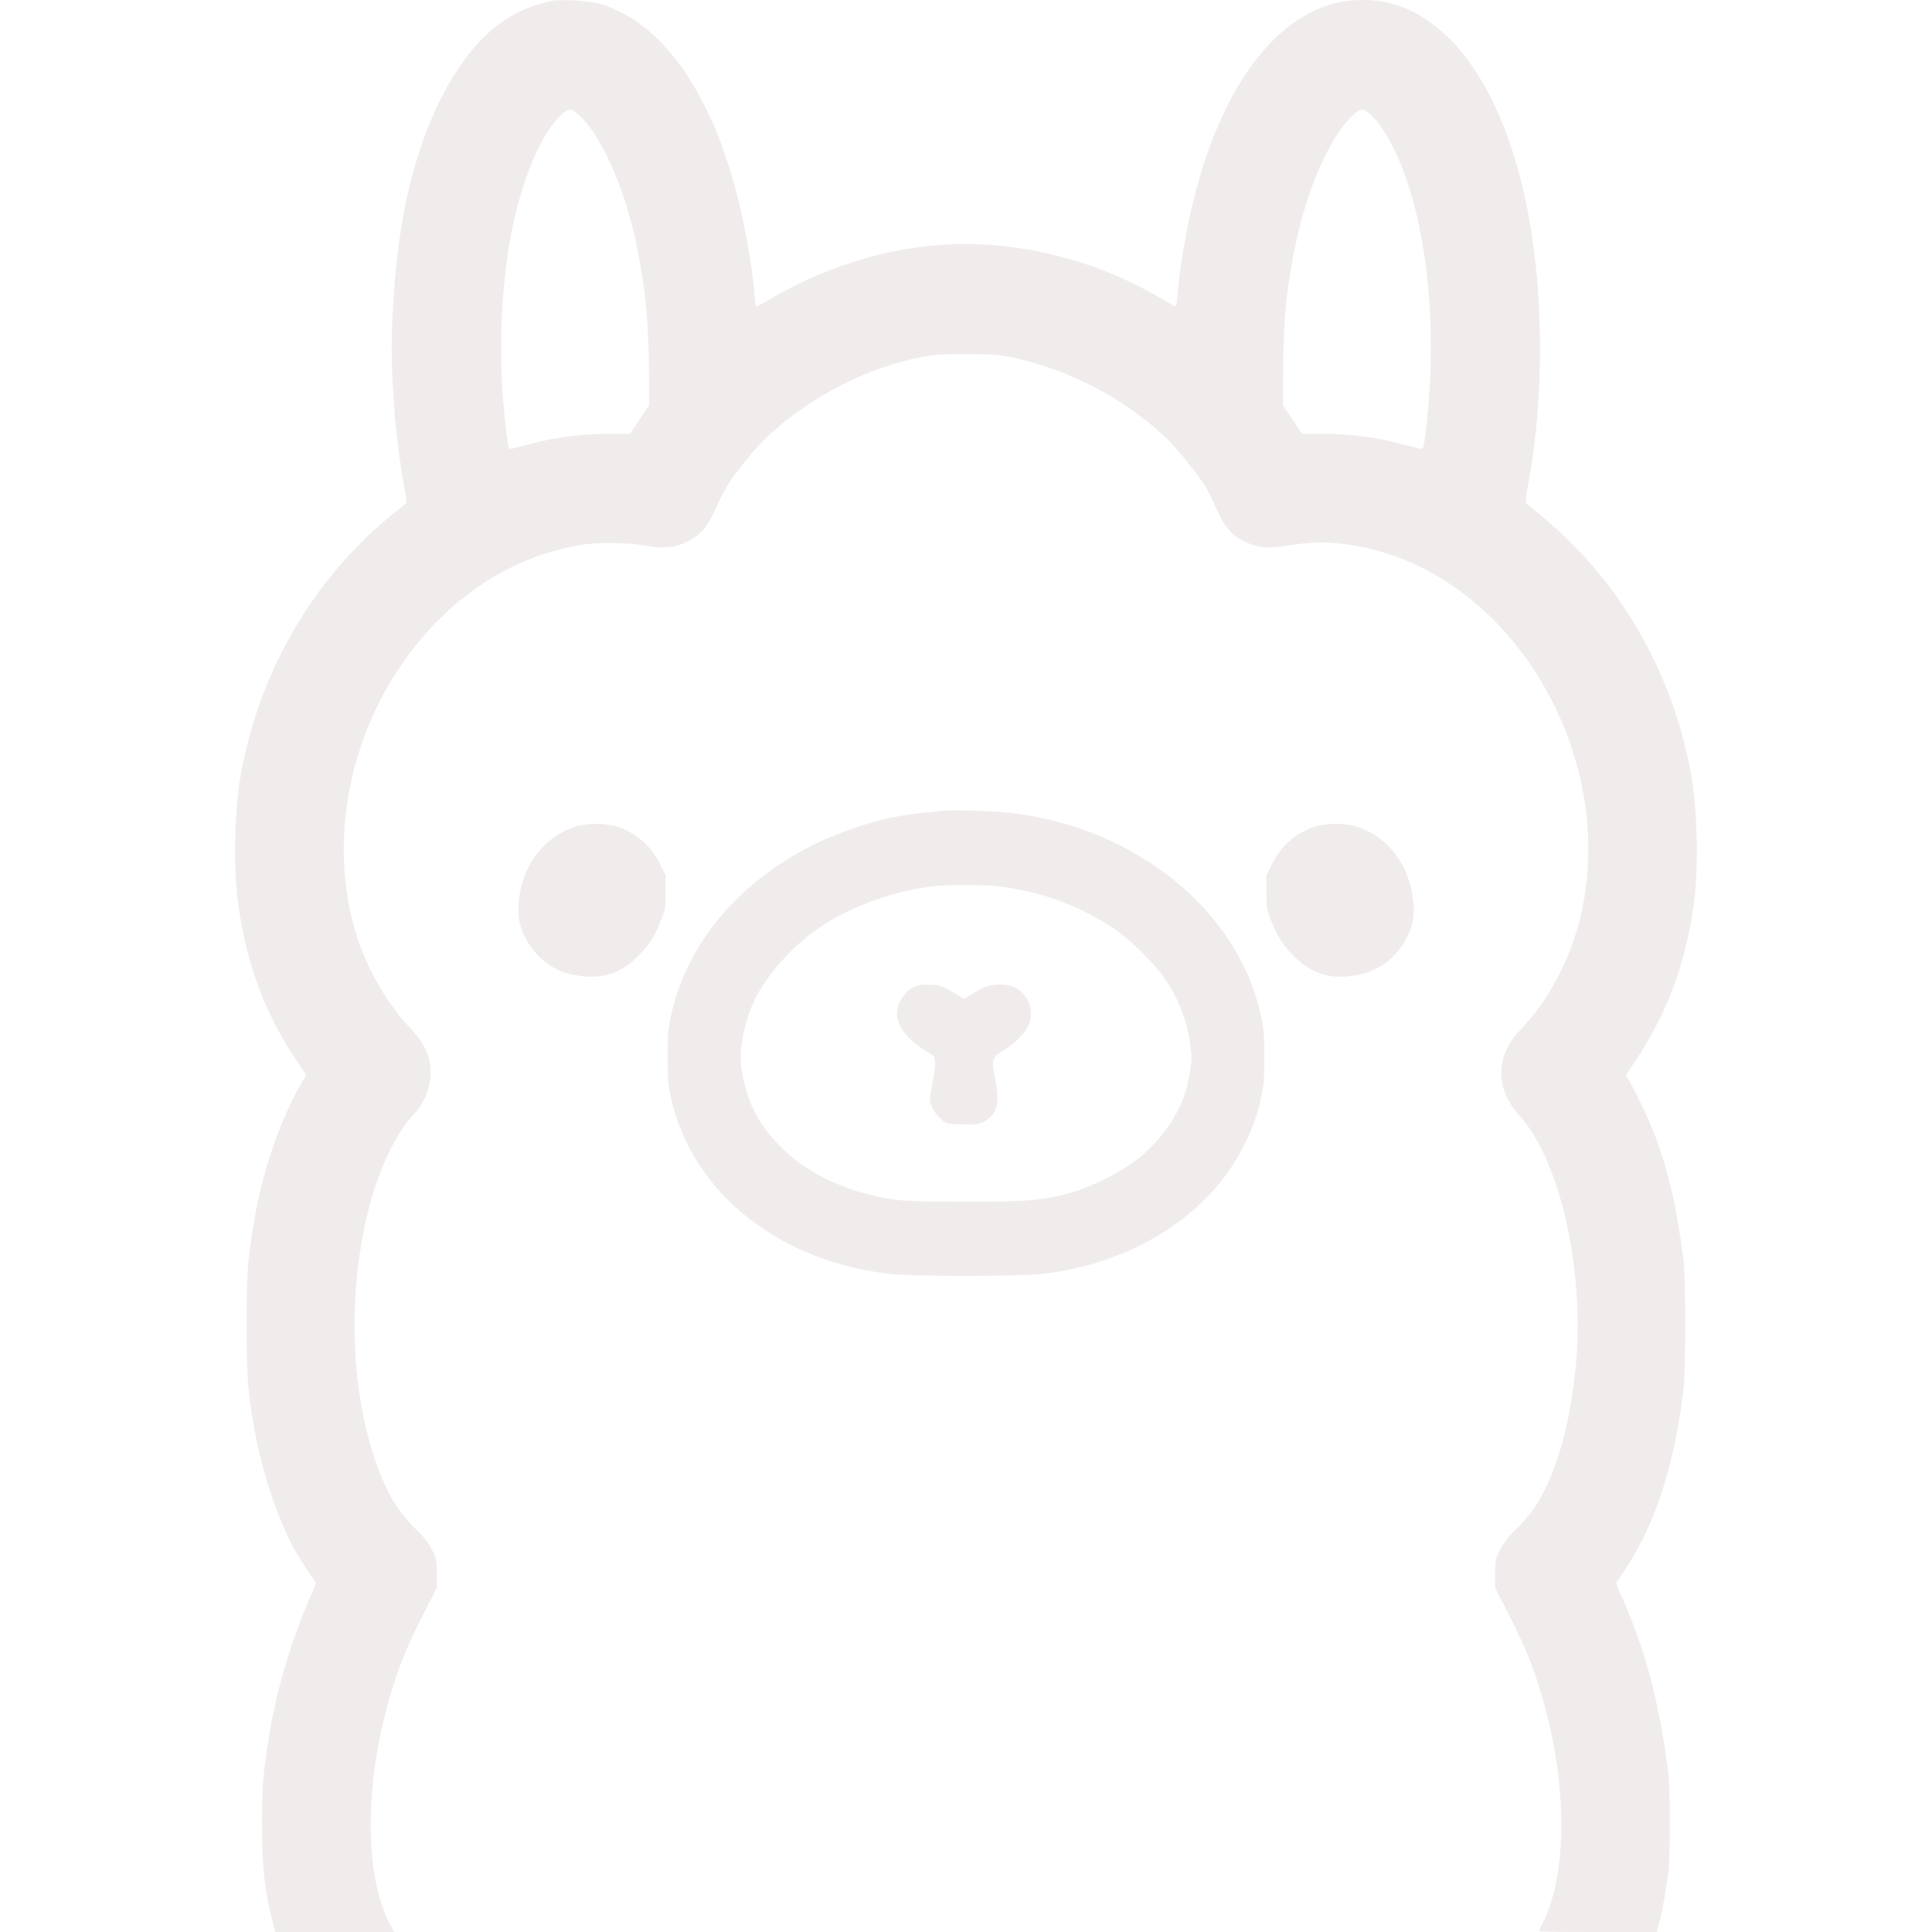
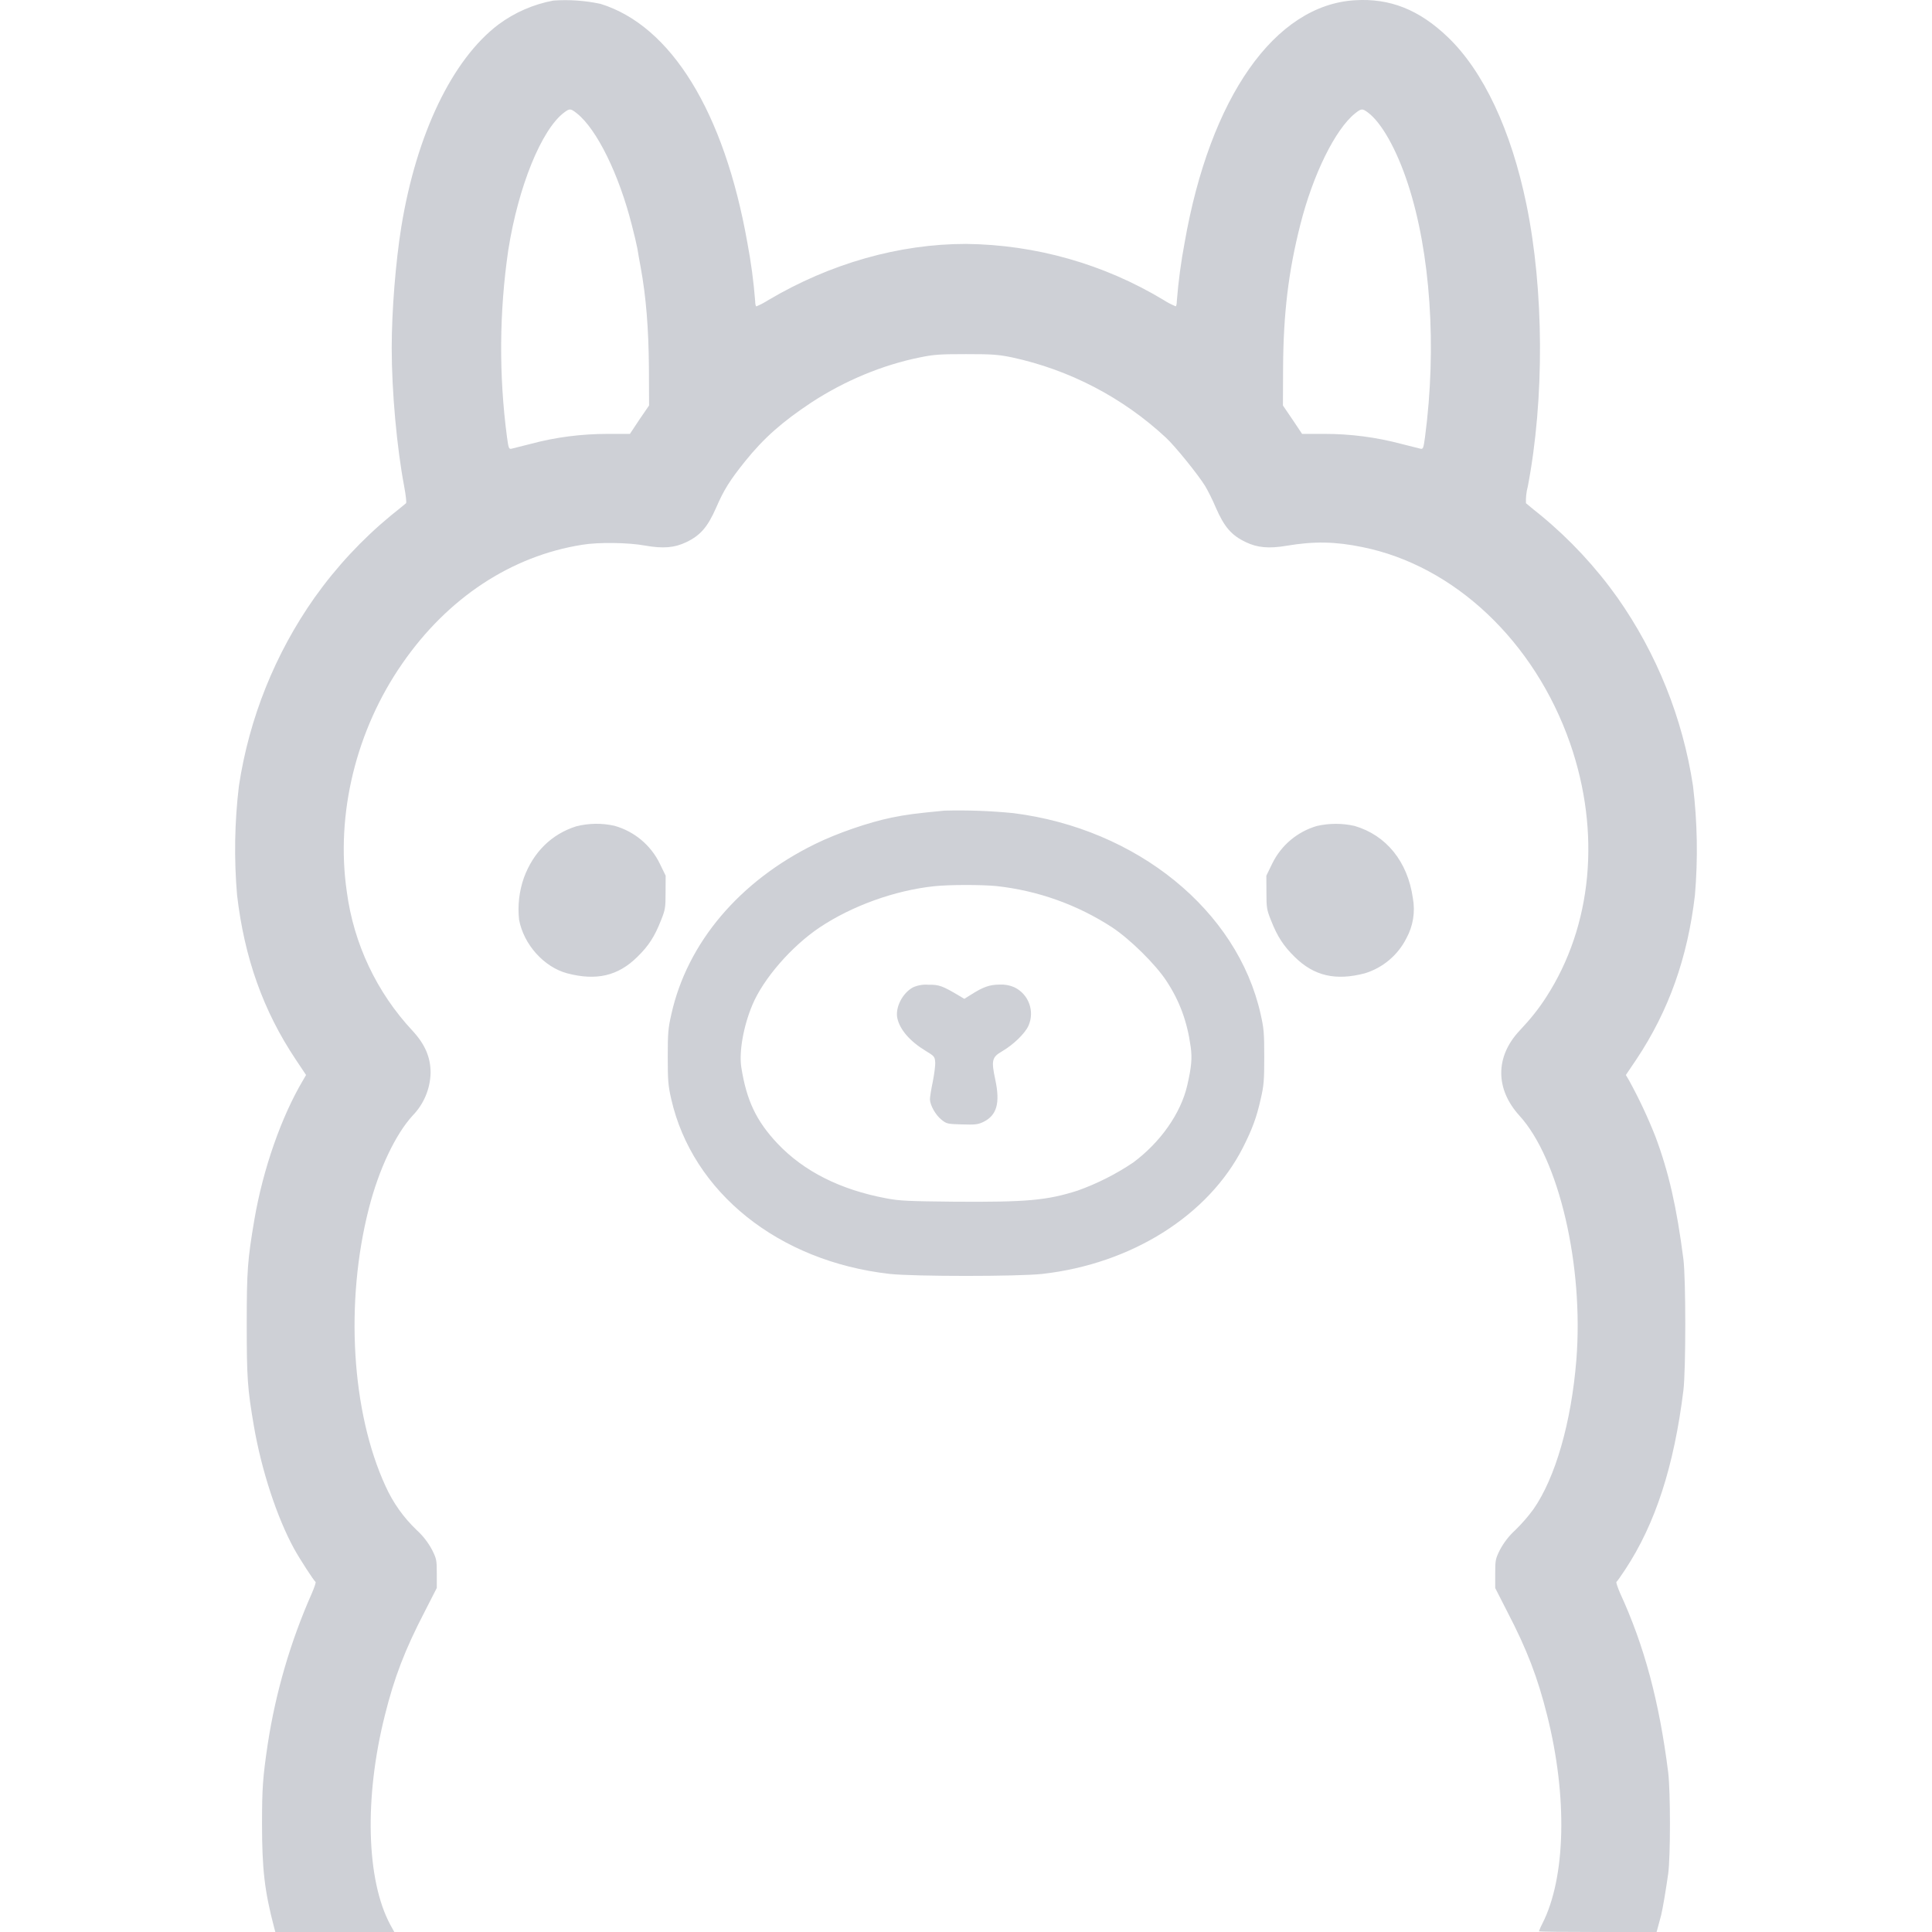
- <svg xmlns="http://www.w3.org/2000/svg" role="img" viewBox="0 0 24 24" fill="#F1ECEC">
+ <svg xmlns="http://www.w3.org/2000/svg" role="img" viewBox="0 0 24 24" fill="#ced0d6">
  <path d="M16.361 10.26a.894.894 0 0 0-.558.47l-.072.148.001.207c0 .193.004.217.059.353.076.193.152.312.291.448.24.238.51.3.872.205a.86.86 0 0 0 .517-.436.752.752 0 0 0 .08-.498c-.064-.453-.33-.782-.724-.897a1.06 1.06 0 0 0-.466 0zm-9.203.005c-.305.096-.533.32-.65.639a1.187 1.187 0 0 0-.06.52c.057.309.31.59.598.667.362.095.632.033.872-.205.14-.136.215-.255.291-.448.055-.136.059-.16.059-.353l.001-.207-.072-.148a.894.894 0 0 0-.565-.472 1.02 1.02 0 0 0-.474.007Zm4.184 2c-.131.071-.223.25-.195.383.031.143.157.288.353.407.105.063.112.072.117.136.004.038-.01.146-.029.243-.02.094-.036.194-.036.222.002.074.07.195.143.253.064.052.076.054.255.059.164.005.198.001.264-.03.169-.082.212-.234.15-.525-.052-.243-.042-.28.087-.355.137-.08.281-.219.324-.314a.365.365 0 0 0-.175-.48.394.394 0 0 0-.181-.033c-.126 0-.207.03-.355.124l-.085.053-.053-.032c-.219-.13-.259-.145-.391-.143a.396.396 0 0 0-.193.032zm.39-2.195c-.373.036-.475.05-.654.086-.291.06-.68.195-.951.328-.94.46-1.589 1.226-1.787 2.114-.04.176-.045.234-.045.53 0 .294.005.357.043.524.264 1.16 1.332 2.017 2.714 2.173.3.033 1.596.033 1.896 0 1.11-.125 2.064-.727 2.493-1.571.114-.226.169-.372.22-.602.039-.167.044-.23.044-.523 0-.297-.005-.355-.045-.531-.288-1.29-1.539-2.304-3.072-2.497a6.873 6.873 0 0 0-.855-.031zm.645.937a3.283 3.283 0 0 1 1.44.514c.223.148.537.458.671.662.166.251.26.508.303.82.02.143.01.251-.043.482-.08.345-.332.705-.672.957a3.115 3.115 0 0 1-.689.348c-.382.122-.632.144-1.525.138-.582-.006-.686-.01-.853-.042-.57-.107-1.022-.334-1.35-.68-.264-.28-.385-.535-.45-.946-.03-.192.025-.509.137-.776.136-.326.488-.73.836-.963.403-.269.934-.46 1.422-.512.187-.02.586-.02.773-.002zm-5.503-11a1.653 1.653 0 0 0-.683.298C5.617.74 5.173 1.666 4.985 2.819c-.07.436-.119 1.04-.119 1.503 0 .544.064 1.24.155 1.721.02.107.031.202.023.208a8.12 8.12 0 0 1-.187.152 5.324 5.324 0 0 0-.949 1.02 5.49 5.49 0 0 0-.94 2.339 6.625 6.625 0 0 0-.023 1.357c.091.78.325 1.438.727 2.04l.13.195-.037.064c-.269.452-.498 1.105-.605 1.732-.084.496-.095.629-.095 1.294 0 .67.009.803.088 1.266.095.555.288 1.143.503 1.534.071.128.243.393.264.407.007.003-.014.067-.046.141a7.405 7.405 0 0 0-.548 1.873c-.062.417-.071.552-.071.991 0 .56.031.832.148 1.279L3.42 24h1.478l-.05-.091c-.297-.552-.325-1.575-.068-2.597.117-.472.25-.819.498-1.296l.148-.29v-.177c0-.165-.003-.184-.057-.293a.915.915 0 0 0-.194-.25 1.74 1.74 0 0 1-.385-.543c-.424-.92-.506-2.286-.208-3.451.124-.486.329-.918.544-1.154a.787.787 0 0 0 .223-.531c0-.195-.07-.355-.224-.522a3.136 3.136 0 0 1-.817-1.729c-.14-.96.114-2.005.69-2.834.563-.814 1.353-1.336 2.237-1.475.199-.033.57-.028.776.01.226.04.367.028.512-.041.179-.085.268-.19.374-.431.093-.215.165-.333.36-.576.234-.29.46-.489.822-.729.413-.27.884-.467 1.352-.561.17-.035.25-.04.569-.04.319 0 .398.005.569.04a4.07 4.07 0 0 1 1.914.997c.117.109.398.457.488.602.034.057.095.177.132.267.105.241.195.346.374.43.14.068.286.082.503.045.343-.058.607-.053.943.016 1.144.23 2.14 1.173 2.581 2.437.385 1.108.276 2.267-.296 3.153-.097.15-.193.27-.333.419-.301.322-.301.722-.001 1.053.493.539.801 1.866.708 3.036-.062.772-.26 1.463-.533 1.854a2.096 2.096 0 0 1-.224.258.916.916 0 0 0-.194.25c-.054.109-.057.128-.057.293v.178l.148.29c.248.476.38.823.498 1.295.253 1.008.231 2.01-.059 2.581a.845.845 0 0 0-.044.098c0 .006.329.009.732.009h.73l.02-.074.036-.134c.019-.076.057-.3.088-.516.029-.217.029-1.016 0-1.258-.11-.875-.295-1.57-.597-2.226-.032-.074-.053-.138-.046-.141.008-.005.057-.074.108-.152.376-.569.607-1.284.724-2.228.031-.26.031-1.378 0-1.628-.083-.645-.182-1.082-.348-1.525a6.083 6.083 0 0 0-.329-.7l-.038-.064.131-.194c.402-.604.636-1.262.727-2.04a6.625 6.625 0 0 0-.024-1.358 5.512 5.512 0 0 0-.939-2.339 5.325 5.325 0 0 0-.95-1.02 8.097 8.097 0 0 1-.186-.152.692.692 0 0 1 .023-.208c.208-1.087.201-2.443-.017-3.503-.19-.924-.535-1.658-.98-2.082-.354-.338-.716-.482-1.15-.455-.996.059-1.8 1.205-2.116 3.01a6.805 6.805 0 0 0-.097.726c0 .036-.007.066-.015.066a.96.96 0 0 1-.149-.078A4.857 4.857 0 0 0 12 3.03c-.832 0-1.687.243-2.456.698a.958.958 0 0 1-.148.078c-.008 0-.015-.03-.015-.066a6.71 6.71 0 0 0-.097-.725C8.997 1.392 8.337.319 7.46.048a2.096 2.096 0 0 0-.585-.041Zm.293 1.402c.248.197.523.759.682 1.388.03.113.06.244.069.292.007.047.026.152.041.233.067.365.098.76.102 1.24l.002.475-.12.175-.118.178h-.278c-.324 0-.646.041-.954.124l-.238.06c-.033.007-.038-.003-.057-.144a8.438 8.438 0 0 1 .016-2.323c.124-.788.413-1.501.696-1.711.067-.05.079-.049.157.013zm9.825-.012c.17.126.358.46.498.888.28.854.36 2.028.212 3.145-.019.14-.024.151-.057.144l-.238-.06a3.693 3.693 0 0 0-.954-.124h-.278l-.119-.178-.119-.175.002-.474c.004-.669.066-1.19.214-1.772.157-.623.434-1.185.68-1.382.078-.062.09-.063.159-.012z" />
</svg>
